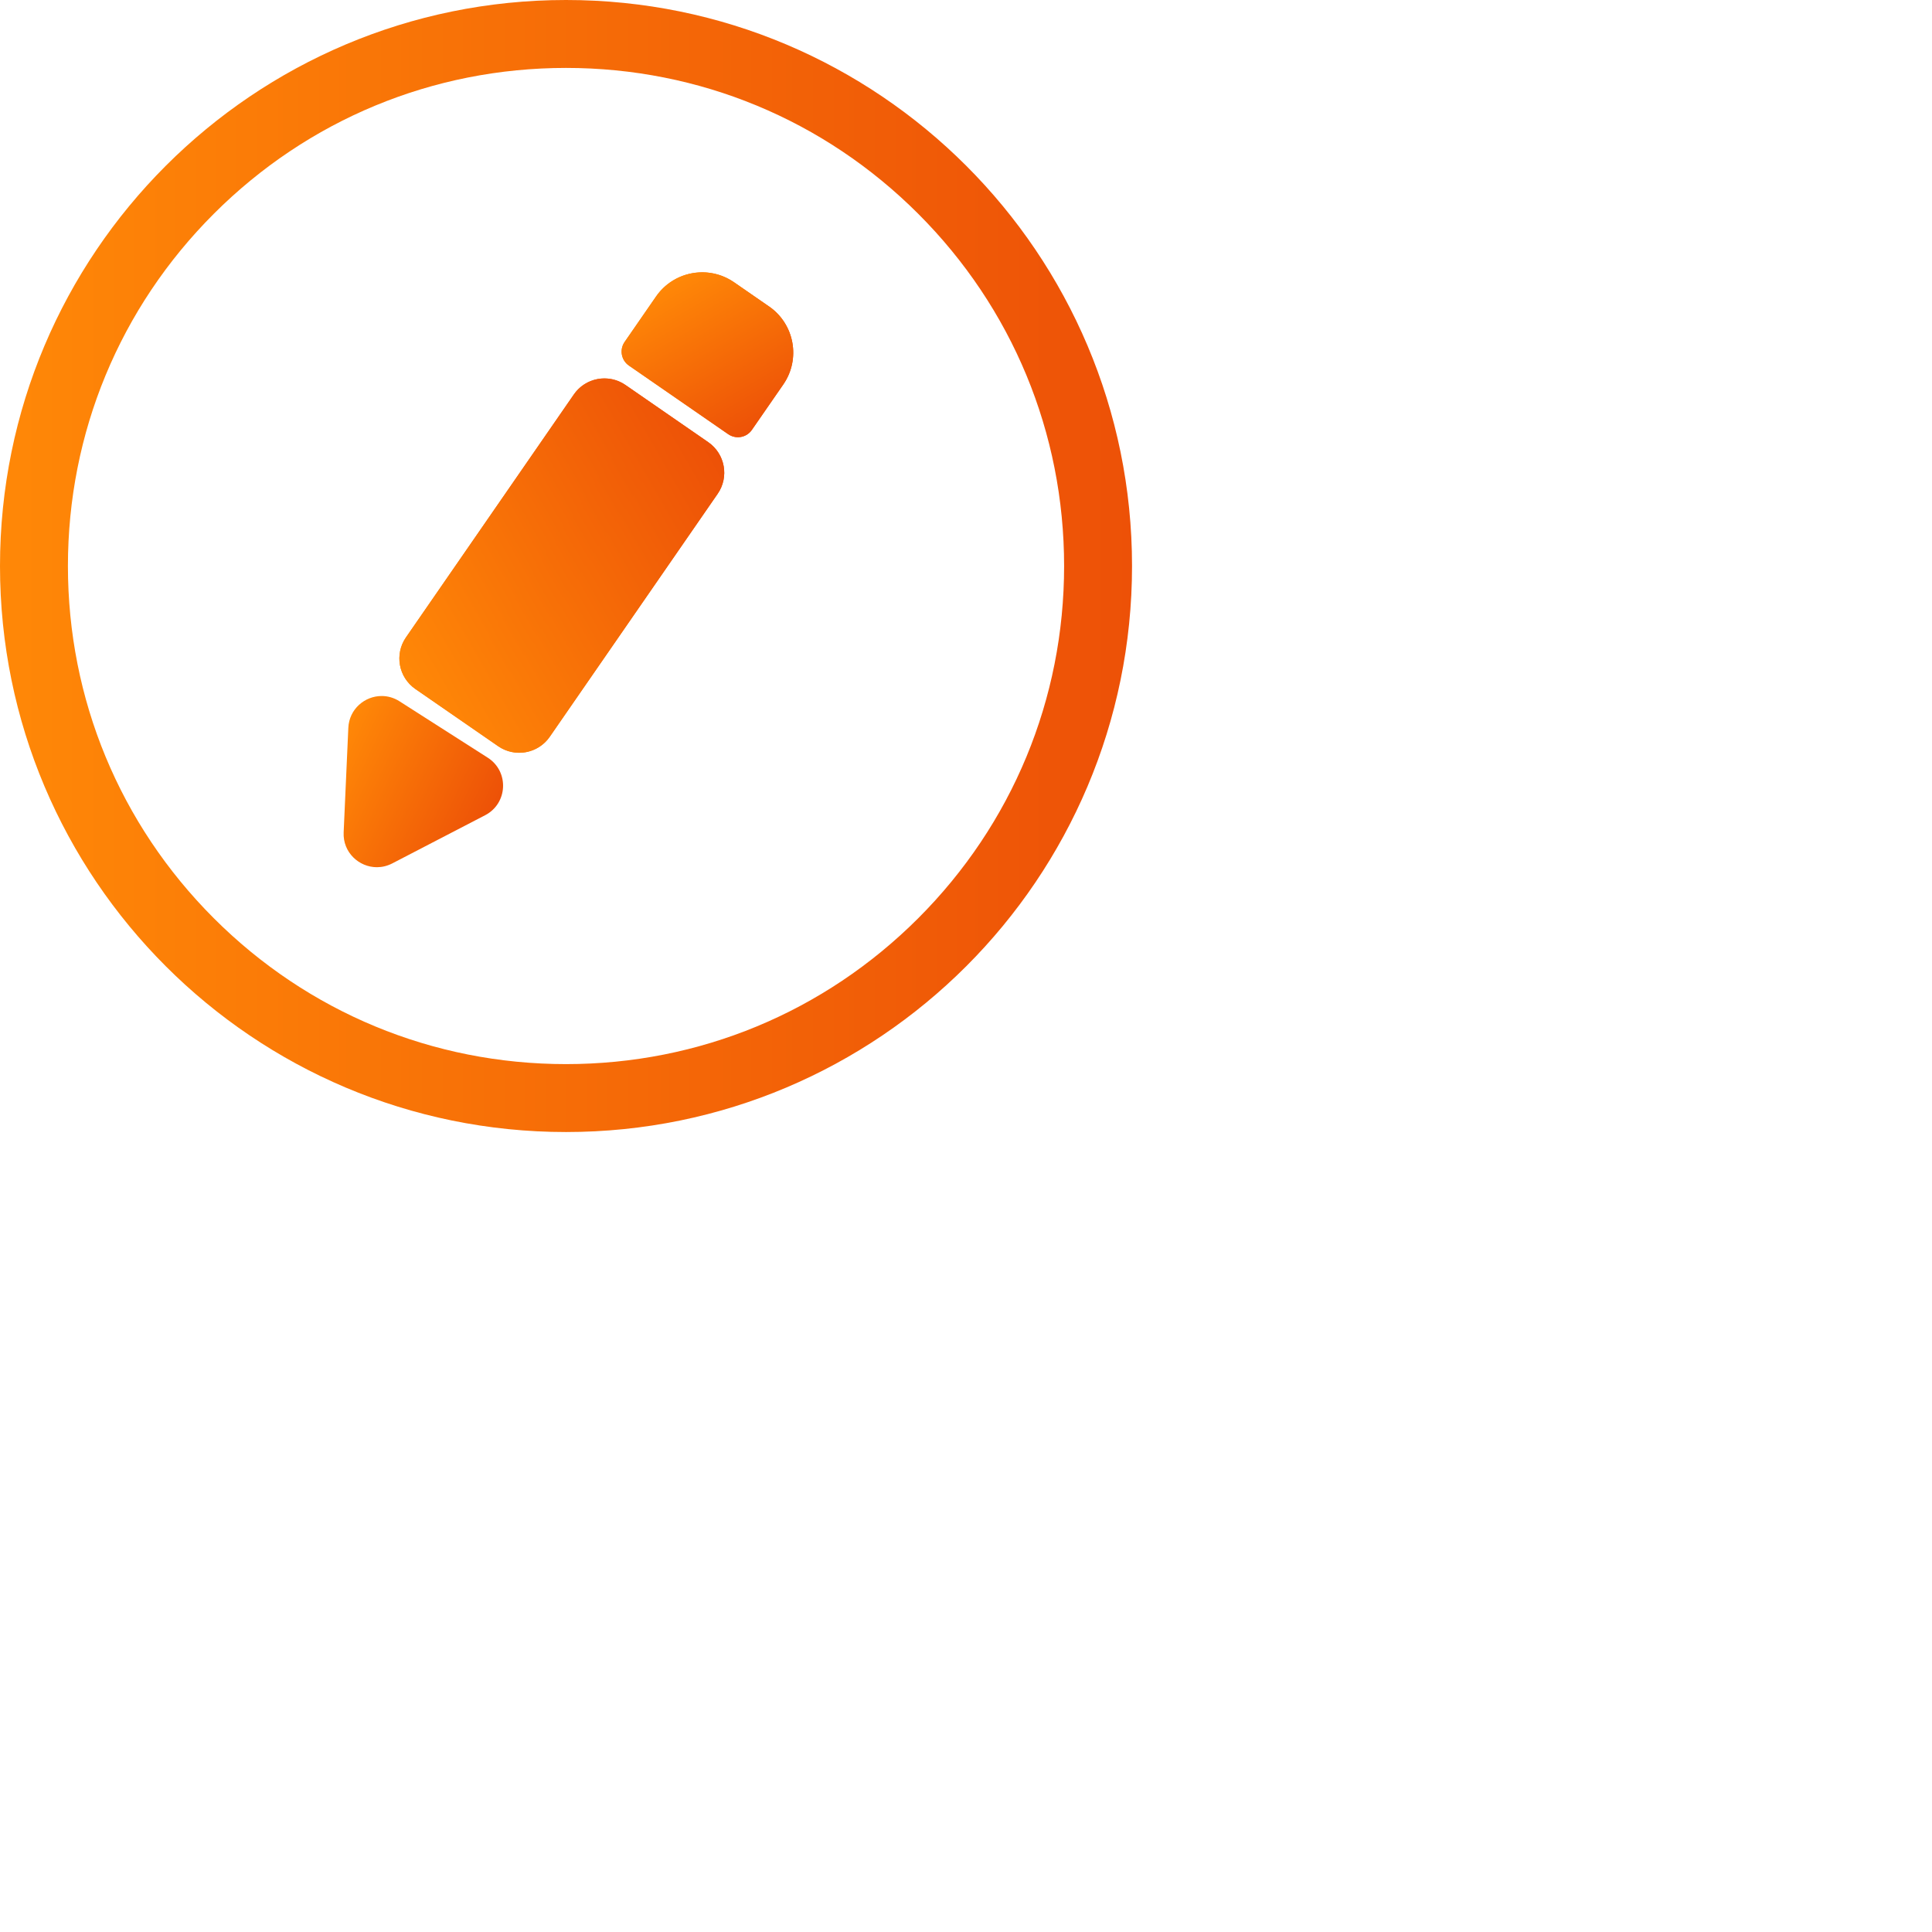
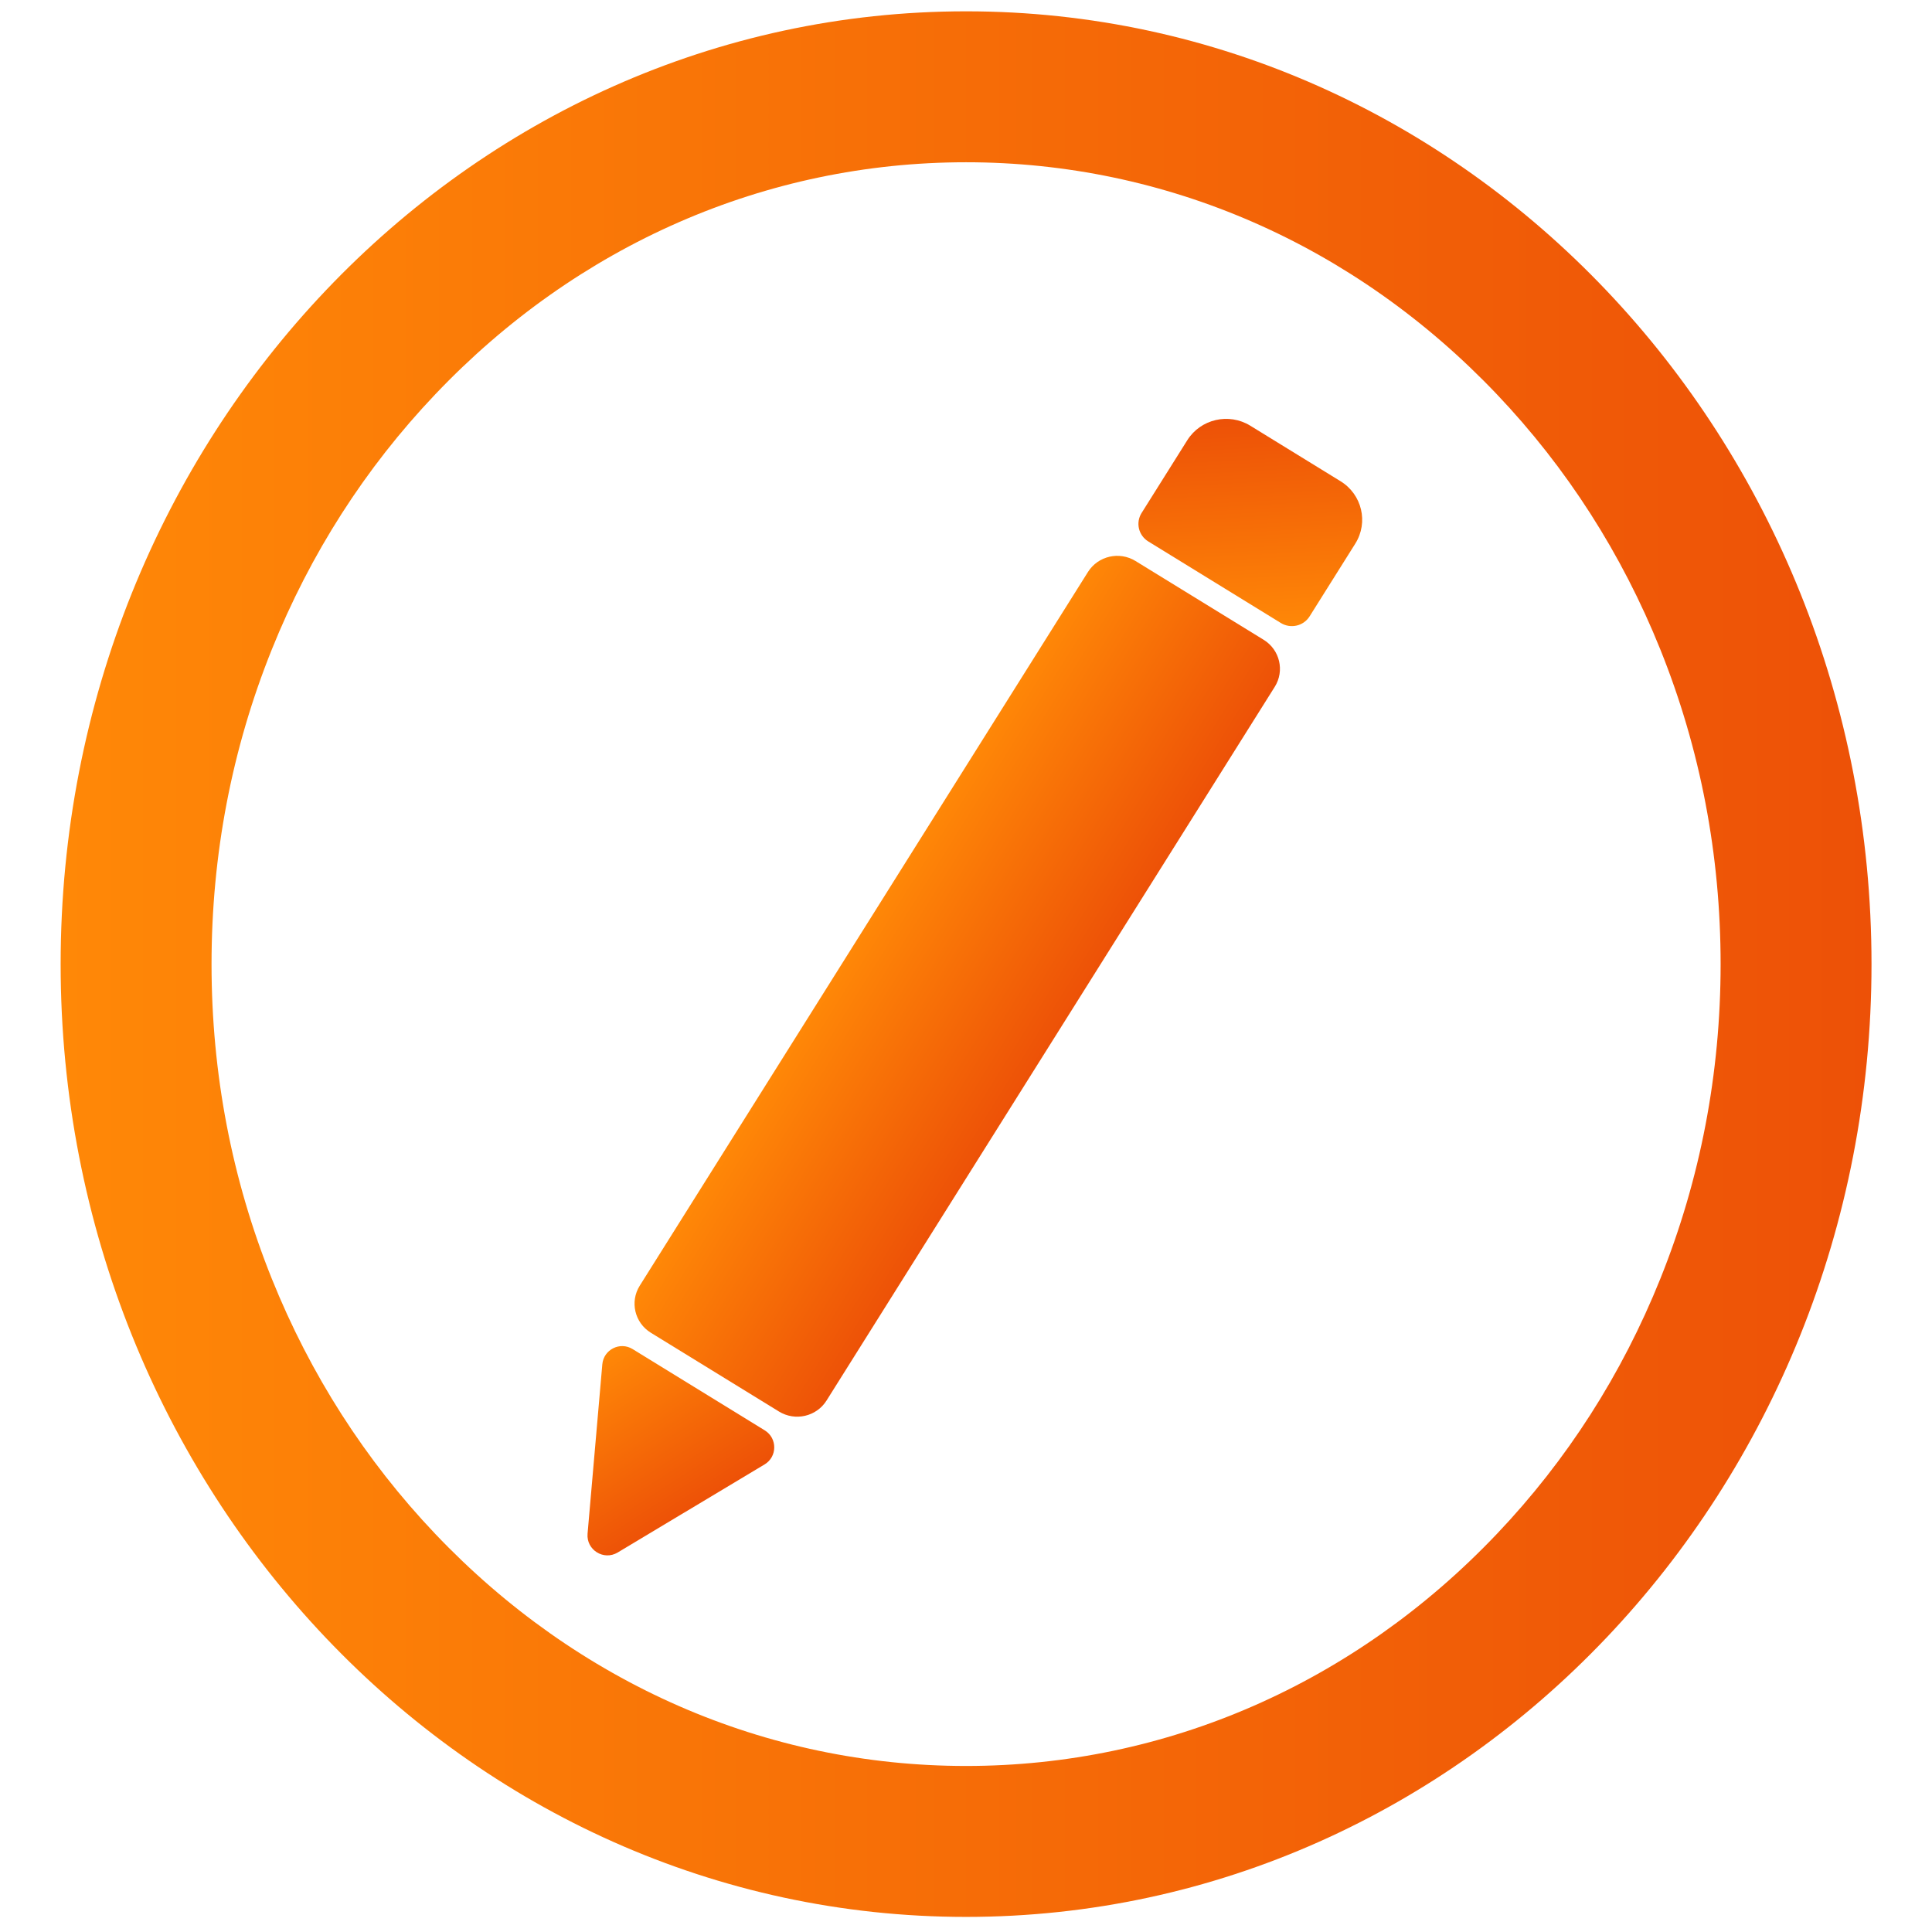
- <svg xmlns="http://www.w3.org/2000/svg" xmlns:xlink="http://www.w3.org/1999/xlink" id="Layer_1" width="512" height="512" viewBox="0 0 512 512">
+ <svg xmlns="http://www.w3.org/2000/svg" xmlns:xlink="http://www.w3.org/1999/xlink" id="Layer_1" viewBox="0 0 512 512">
  <defs>
-     <style>.cls-1{fill:url(#linear-gradient);}.cls-1,.cls-2,.cls-3,.cls-4,.cls-5,.cls-6,.cls-7{stroke-width:0px;}.cls-2{fill:url(#linear-gradient-6);}.cls-3{fill:url(#linear-gradient-5);}.cls-4{fill:url(#linear-gradient-2);}.cls-5{fill:url(#linear-gradient-3);}.cls-6{fill:transparent;}.cls-7{fill:url(#linear-gradient-4);}</style>
-     <linearGradient id="linear-gradient" x1="0" y1="150" x2="300" y2="150" gradientUnits="userSpaceOnUse">
+     <style>.cls-1{fill:url(#linear-gradient);}.cls-1,.cls-2,.cls-3,.cls-4,.cls-5{stroke-width:0px;}.cls-2{fill:url(#linear-gradient-2);}.cls-3{fill:url(#linear-gradient-3);}.cls-4{fill:transparent;}.cls-5{fill:url(#linear-gradient-4);}</style>
+     <linearGradient id="linear-gradient" x1="16.07" y1="255.5" x2="495.97" y2="255.5" gradientUnits="userSpaceOnUse">
      <stop offset="0" stop-color="#ff8807" />
      <stop offset="1" stop-color="#ed5107" />
    </linearGradient>
-     <linearGradient id="linear-gradient-2" x1="87.67" y1="201.06" x2="128.5" y2="220.4" xlink:href="#linear-gradient" />
-     <linearGradient id="linear-gradient-3" x1="111.13" y1="116.78" x2="203.1" y2="160.35" gradientTransform="translate(-8.12 10.36)" xlink:href="#linear-gradient" />
-     <linearGradient id="linear-gradient-4" x1="104.74" y1="175.2" x2="193.04" y2="124.56" xlink:href="#linear-gradient" />
-     <linearGradient id="linear-gradient-5" x1="178.04" y1="107.23" x2="217.44" y2="84.64" gradientTransform="translate(79.32 -97.62) rotate(34.65)" xlink:href="#linear-gradient" />
-     <linearGradient id="linear-gradient-6" x1="177.57" y1="74.78" x2="200.17" y2="113.91" xlink:href="#linear-gradient" />
+     <linearGradient id="linear-gradient-2" x1="234.15" y1="239.16" x2="293.31" y2="239.16" gradientTransform="translate(182.62 -123.93) rotate(31.86) scale(1 1.21)" xlink:href="#linear-gradient" />
+     <linearGradient id="linear-gradient-3" x1="130.68" y1="362.4" x2="193.89" y2="401.68" gradientTransform="translate(213.28 94.78) rotate(27.91) scale(.62 .71) skewX(-1.01)" xlink:href="#linear-gradient" />
+     <linearGradient id="linear-gradient-4" x1="345.25" y1="-25.68" x2="369.31" y2="22.38" gradientTransform="translate(578.78 290.14) rotate(-148.14) scale(.81 1.13)" xlink:href="#linear-gradient" />
  </defs>
-   <circle class="cls-6" cx="150" cy="150" r="150" />
-   <path class="cls-1" d="M150,18c35.26,0,68.41,13.73,93.34,38.66,24.93,24.93,38.66,58.08,38.66,93.34s-13.73,68.41-38.66,93.34c-24.93,24.93-58.08,38.66-93.34,38.66s-68.41-13.73-93.34-38.66c-24.93-24.93-38.66-58.08-38.66-93.34s13.73-68.41,38.66-93.34c24.93-24.93,58.08-38.66,93.34-38.66M150,0C67.16,0,0,67.16,0,150s67.16,150,150,150,150-67.16,150-150S232.84,0,150,0h0Z" />
-   <path class="cls-6" d="M91.07,220.61l1.24-27.72c.3-6.78,7.83-10.69,13.55-7.03l23.38,14.94c5.72,3.65,5.34,12.13-.68,15.25l-24.63,12.78c-6.02,3.13-13.17-1.44-12.87-8.22Z" />
-   <path class="cls-4" d="M101.14,184.45c-4.45,0-8.6,3.44-8.83,8.43l-1.24,27.72c-.24,5.28,4.05,9.22,8.81,9.22,1.35,0,2.73-.32,4.06-1l24.63-12.78c6.02-3.13,6.4-11.6.68-15.25l-23.38-14.94c-1.5-.96-3.13-1.4-4.72-1.4h0Z" />
-   <rect class="cls-5" x="99.92" y="126.72" width="97.93" height="46.32" rx="9.83" ry="9.83" transform="translate(-59.06 187.16) rotate(-55.35)" />
-   <path class="cls-7" d="M162.25,121.47l8.49,5.86-35.21,50.95-8.49-5.86,35.21-50.95M160.18,100.28c-3.12,0-6.19,1.48-8.1,4.24l-44.5,64.39c-3.09,4.47-1.97,10.59,2.5,13.68l21.93,15.15c1.71,1.18,3.65,1.74,5.58,1.74,3.12,0,6.19-1.48,8.1-4.24l44.5-64.39c3.09-4.47,1.97-10.59-2.5-13.68l-21.93-15.15c-1.71-1.18-3.65-1.74-5.58-1.74h0Z" />
-   <path class="cls-3" d="M203.8,81.22l-9.27-6.41c-6.75-4.67-16.01-2.98-20.68,3.78l-8.32,12.03c-1.42,2.05-.9,4.86,1.15,6.27l26.31,18.18c2.05,1.42,4.86.9,6.27-1.15l8.32-12.03c4.67-6.75,2.98-16.01-3.78-20.68Z" />
-   <path class="cls-2" d="M186.09,72.17c-4.72,0-9.36,2.24-12.24,6.42l-8.32,12.03c-1.42,2.05-.9,4.86,1.15,6.27l26.31,18.18c.78.54,1.68.8,2.56.8,1.43,0,2.84-.68,3.71-1.95l8.32-12.03c4.67-6.75,2.98-16.01-3.78-20.68l-9.27-6.41c-2.58-1.78-5.52-2.64-8.44-2.64h0Z" />
+   <ellipse class="cls-4" cx="256.02" cy="255.5" rx="239.95" ry="252.5" />
+   <path class="cls-1" d="M256.02,43c53.02,0,102.98,21.84,140.68,61.51,18.54,19.51,33.11,42.26,43.31,67.62,10.6,26.37,15.97,54.41,15.97,83.37s-5.37,57-15.97,83.37c-10.19,25.36-24.76,48.11-43.31,67.62-37.69,39.67-87.65,61.51-140.68,61.51s-102.98-21.84-140.68-61.51c-18.54-19.51-33.11-42.26-43.31-67.62-10.6-26.37-15.97-54.41-15.97-83.37s5.37-57,15.97-83.37c10.19-25.36,24.76-48.11,43.31-67.62,37.69-39.67,87.65-61.51,140.68-61.51M256.02,3C123.5,3,16.07,116.05,16.07,255.5s107.43,252.5,239.95,252.5,239.95-113.05,239.95-252.5S388.54,3,256.02,3h0Z" />
+   <path class="cls-2" d="M172.48,353.19l33.96,20.88c4.29,2.64,9.93,1.34,12.6-2.91l118.78-189.14c2.67-4.25,1.35-9.83-2.94-12.47l-33.96-20.88c-4.29-2.64-9.93-1.34-12.6,2.91l-118.78,189.14c-2.67,4.25-1.35,9.83,2.94,12.47Z" />
+   <path class="cls-3" d="M155.71,406.44l3.91-44.88c.34-3.91,4.68-6.1,8.03-4.04l35.02,21.54c3.37,2.08,3.35,6.99-.05,9.03l-38.93,23.34c-3.7,2.22-8.35-.69-7.98-4.99Z" />
+   <path class="cls-5" d="M331.33,112.81l23.94,14.73c5.68,3.5,7.43,10.89,3.9,16.52l-12.11,19.28c-1.61,2.57-5.02,3.36-7.62,1.76l-35.13-21.61c-2.6-1.6-3.39-4.97-1.78-7.54l12.11-19.28c3.53-5.63,11.01-7.35,16.69-3.86Z" />
</svg>
